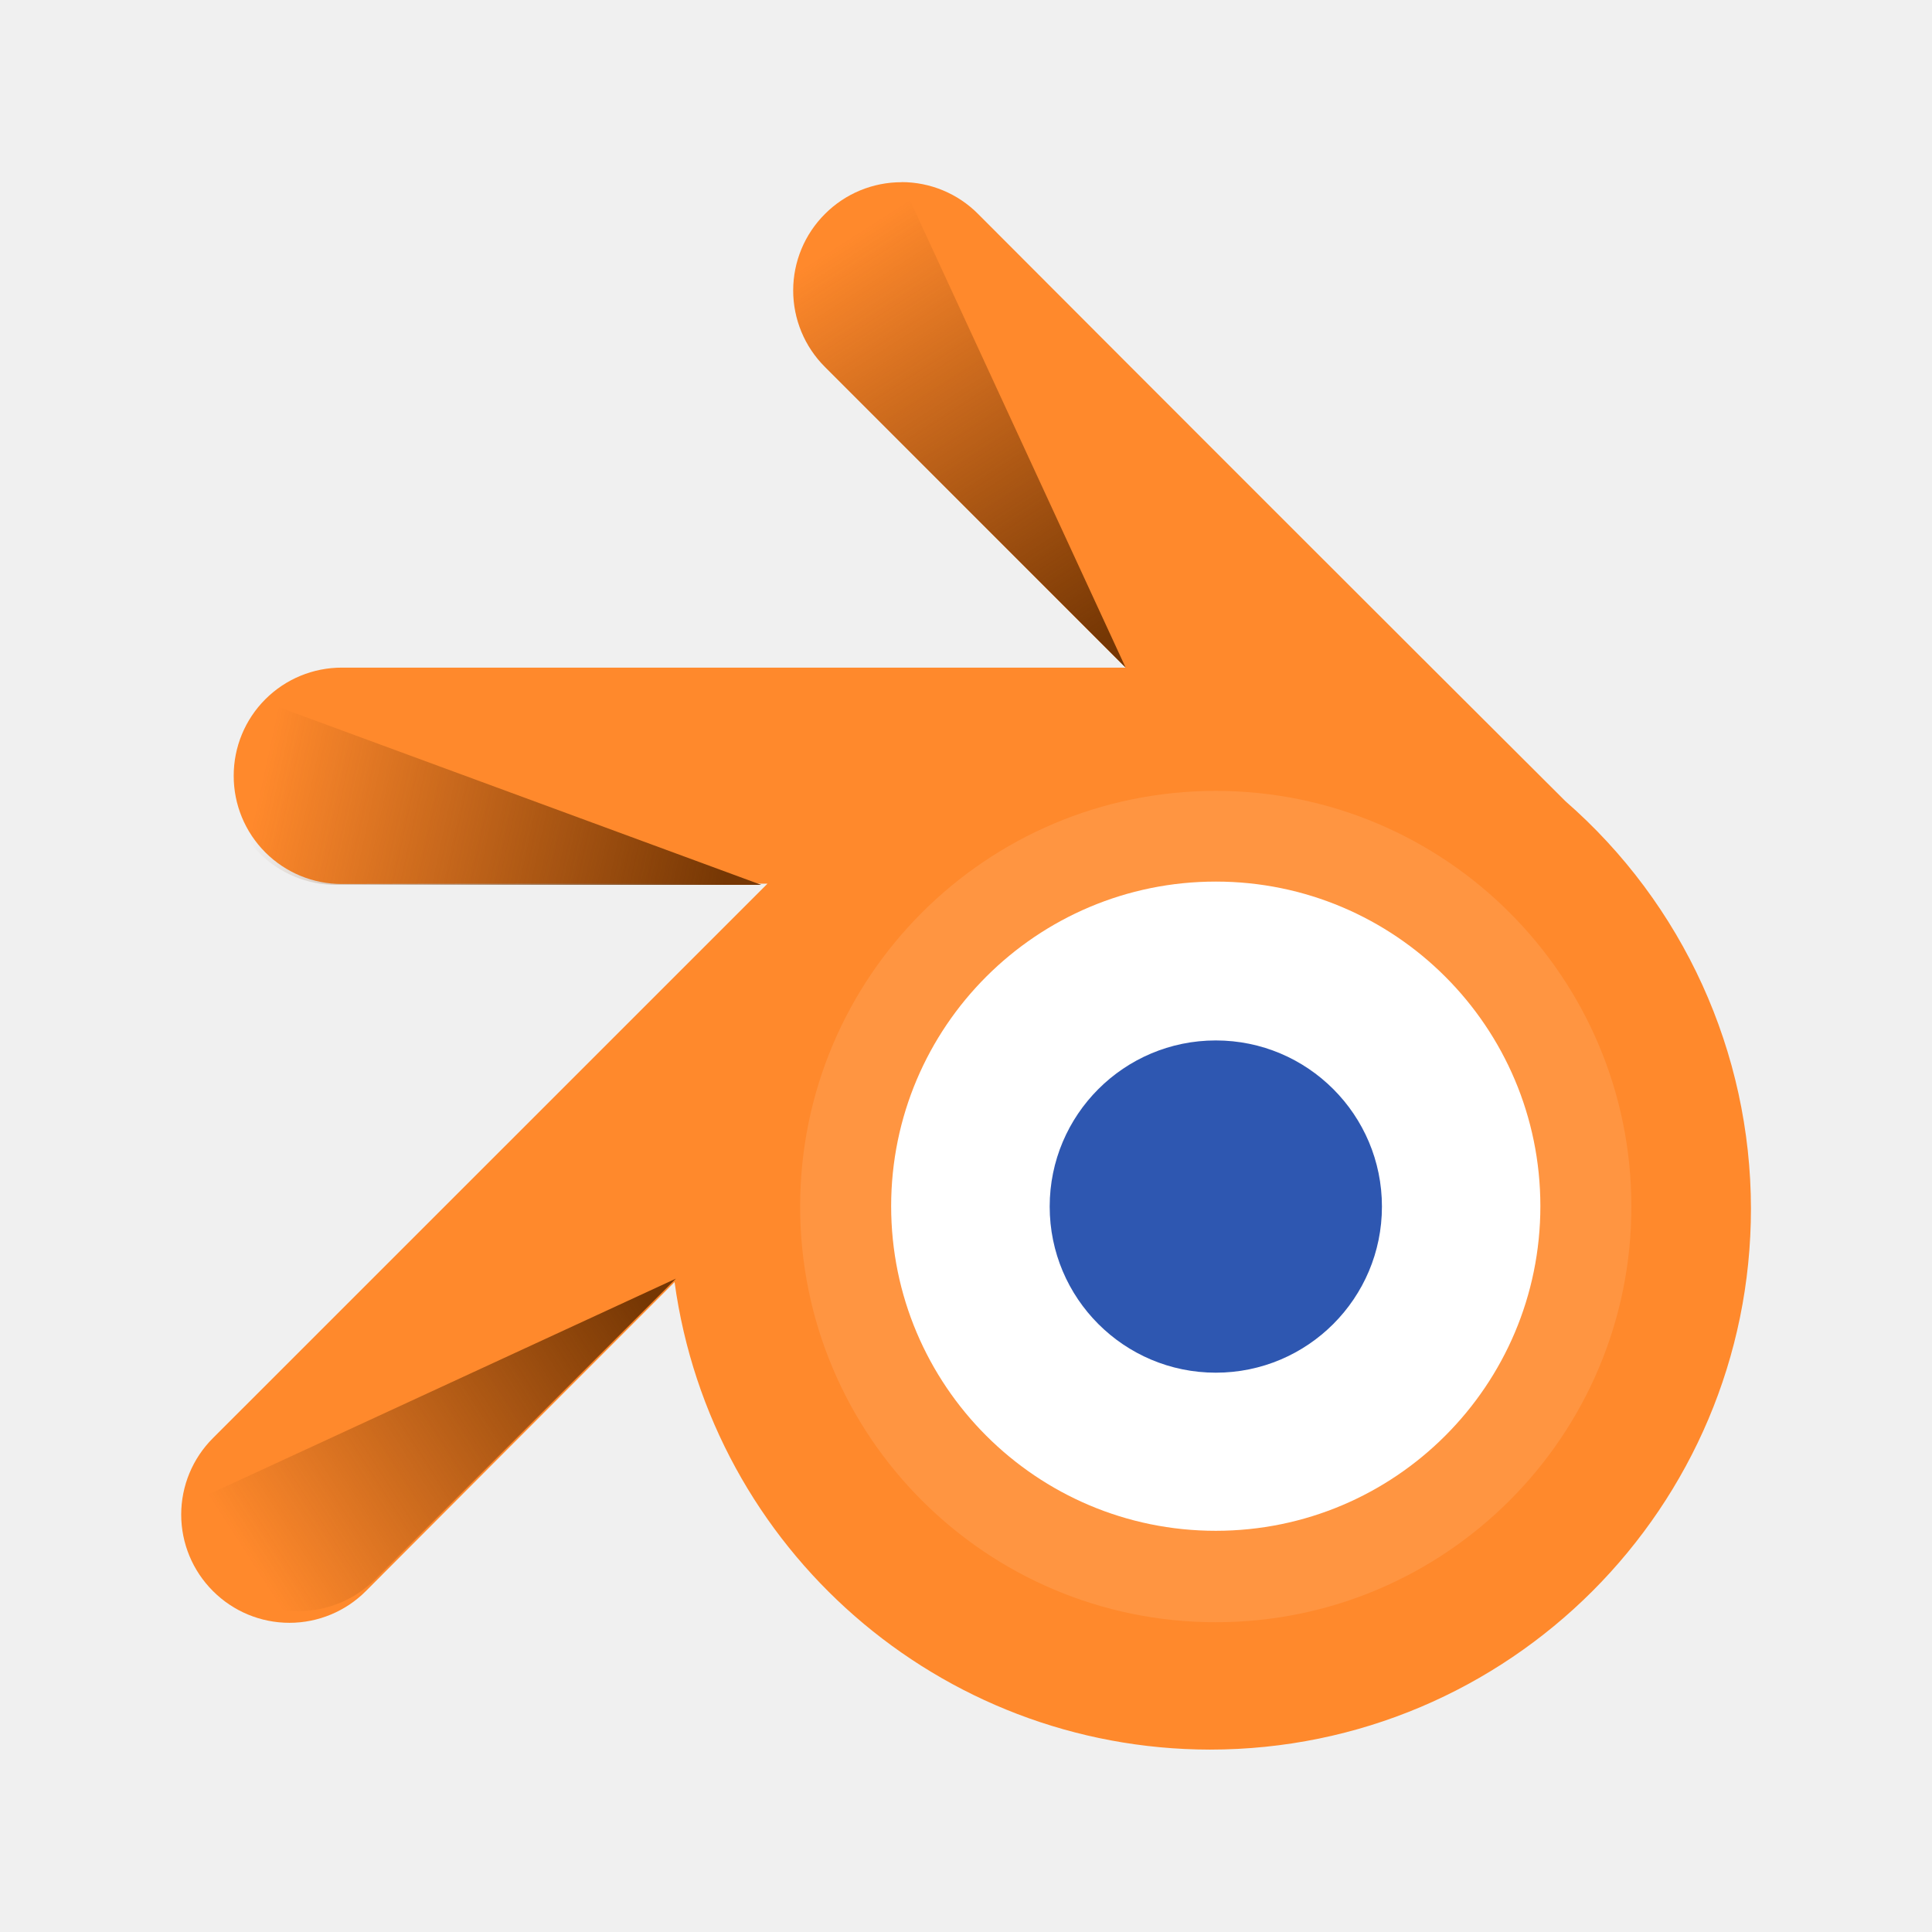
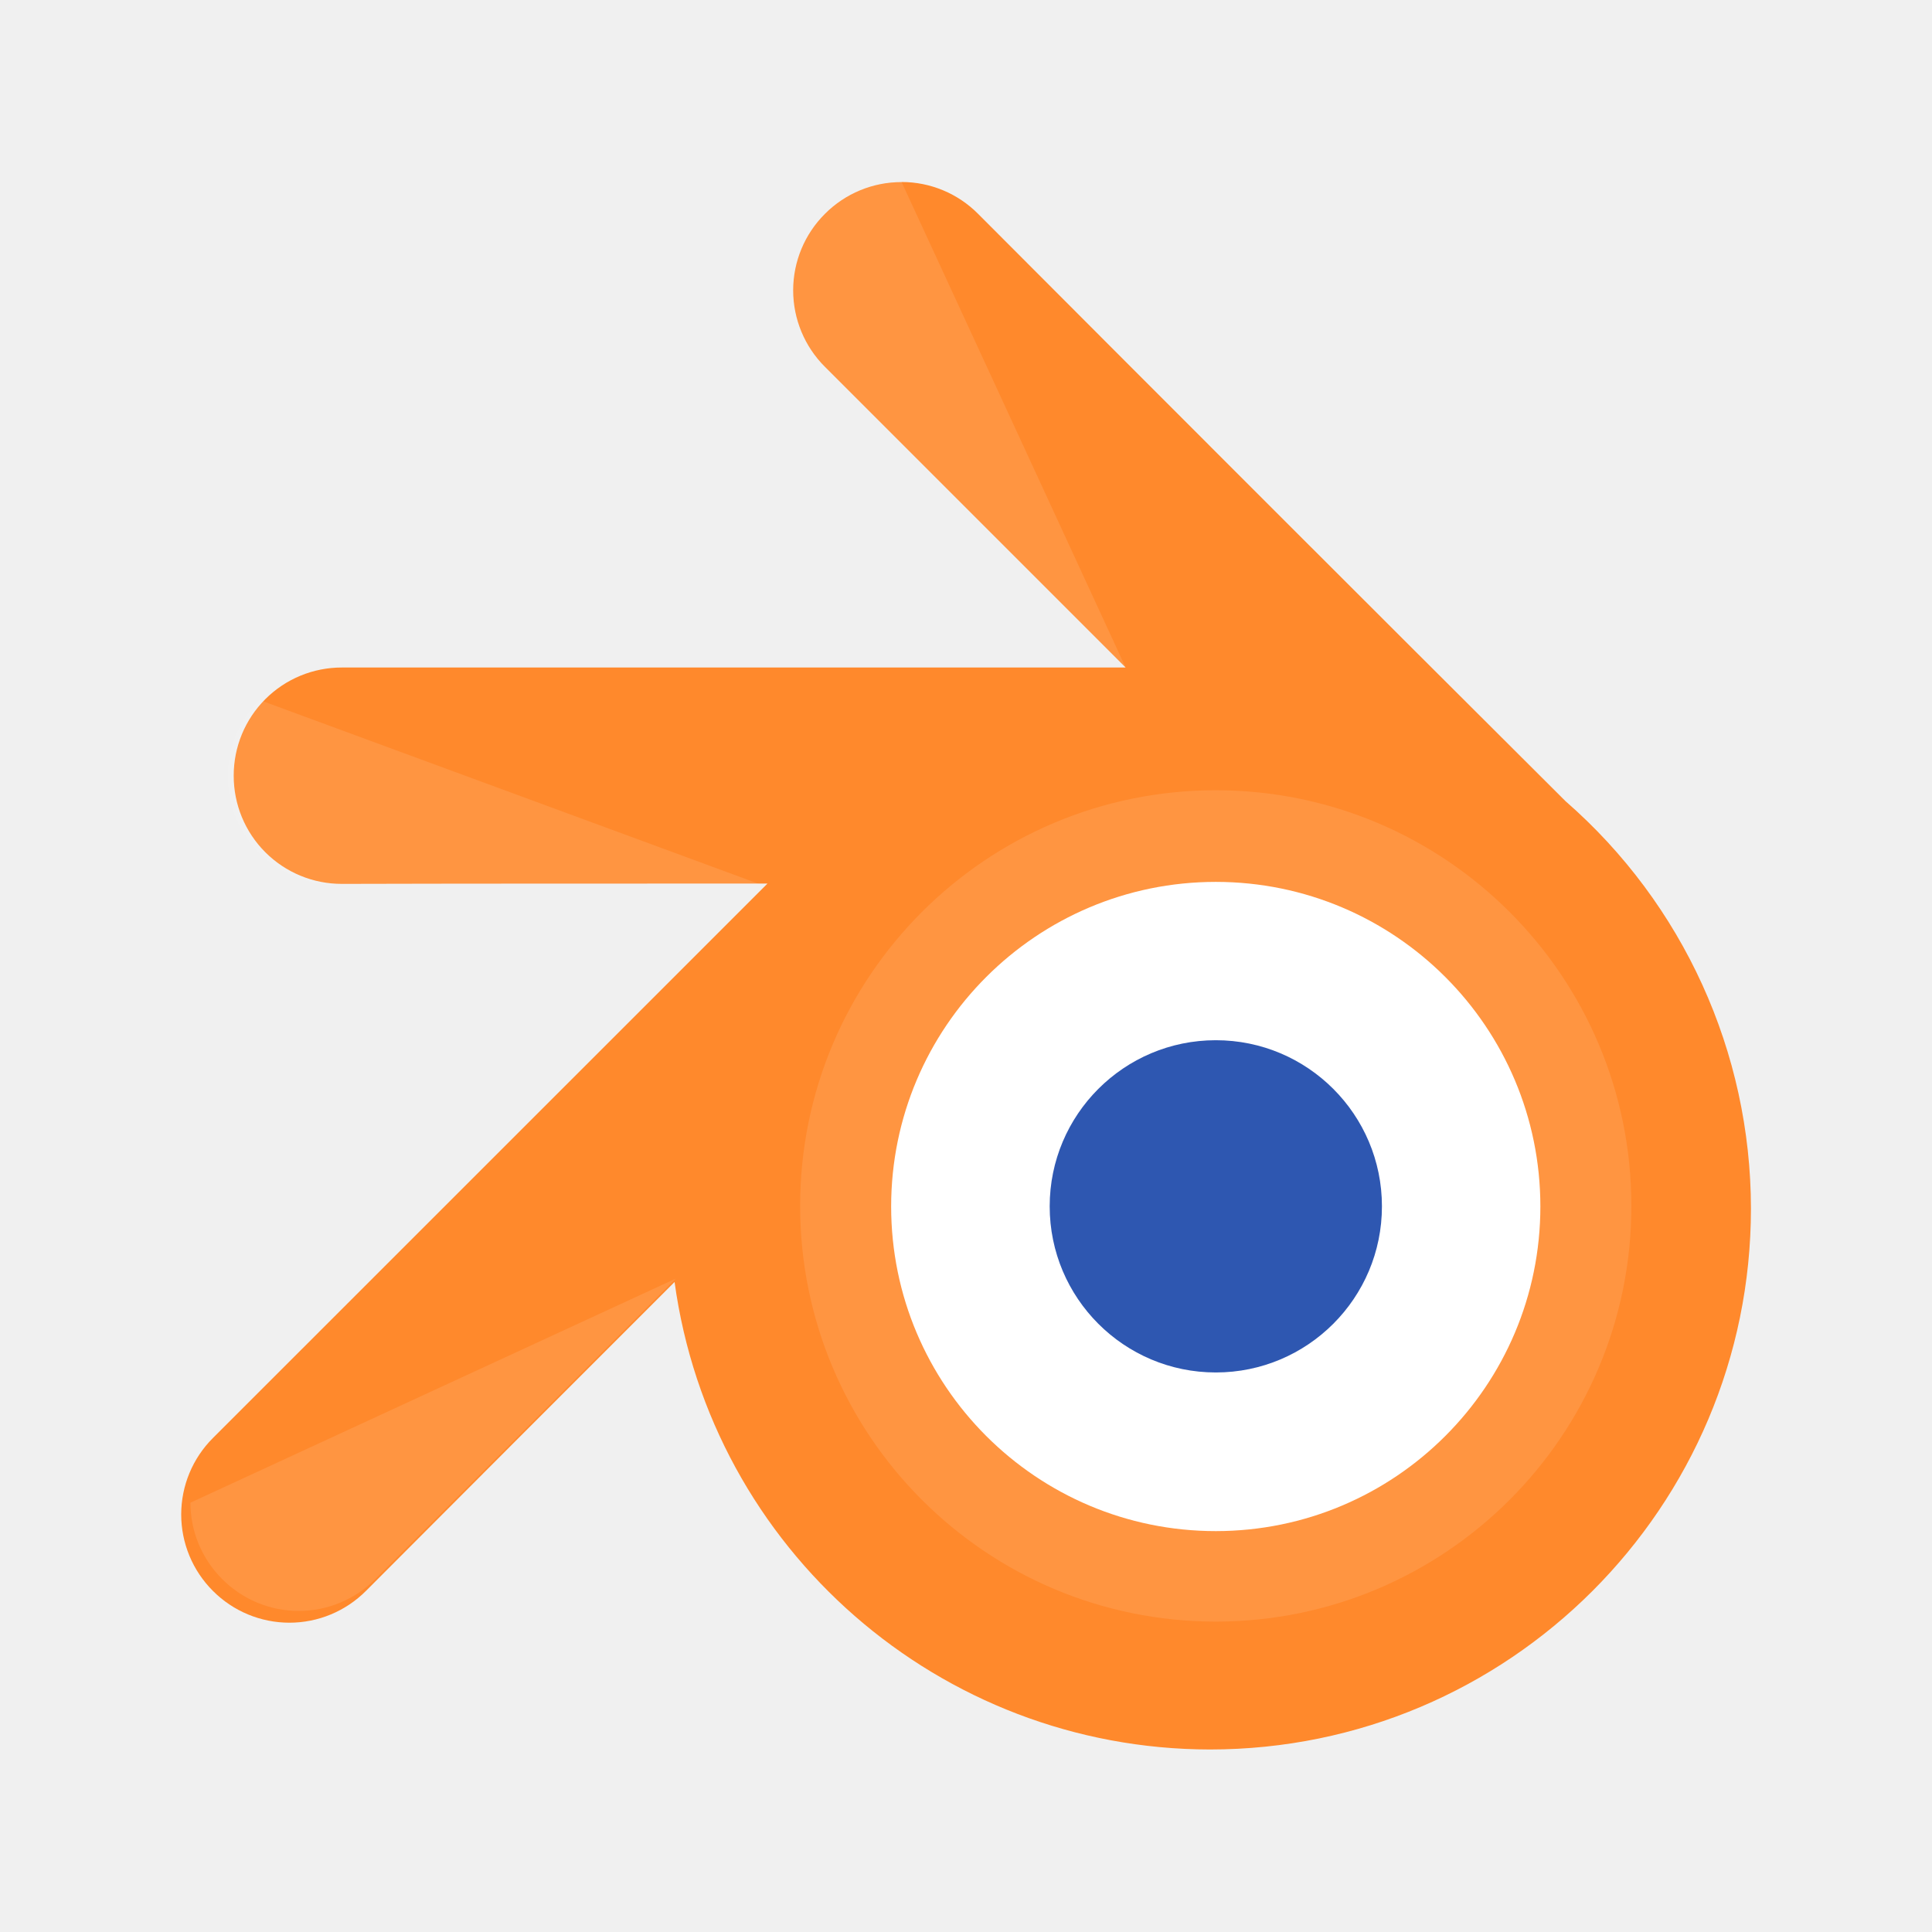
- <svg xmlns="http://www.w3.org/2000/svg" xmlns:xlink="http://www.w3.org/1999/xlink" width="64" height="64" viewBox="0 0 16.933 16.933">
-   <defs>
-     <linearGradient id="a">
-       <stop offset="0" stop-color="#fbfbfb" />
-       <stop offset="1" stop-color="#cfcfcf" />
-     </linearGradient>
-     <linearGradient xlink:href="#b" id="c" x1="196" y1="124.126" x2="156.079" y2="62" gradientUnits="userSpaceOnUse" gradientTransform="matrix(.06077 0 0 .06077 -1.918 277.376)" />
-     <linearGradient id="b">
-       <stop offset="0" stop-color="#763704" />
-       <stop offset="1" stop-color="#763704" stop-opacity="0" />
-     </linearGradient>
-     <linearGradient xlink:href="#b" id="d" gradientUnits="userSpaceOnUse" x1="196" y1="124.126" x2="156.079" y2="62" gradientTransform="rotate(-44.998 346.738 154.031) scale(.06077)" />
-     <linearGradient xlink:href="#b" id="e" gradientUnits="userSpaceOnUse" gradientTransform="matrix(0 -.06077 .06077 0 -1.912 303.13)" x1="196" y1="124.126" x2="156.079" y2="62" />
-   </defs>
-   <g transform="matrix(.92327 0 0 .92327 .452 -257.479)">
+ <svg xmlns="http://www.w3.org/2000/svg" width="64" height="64" version="1.1" viewBox="0 0 16.933 16.933">
+   <g transform="matrix(.92327 0 0 .92327 .452 -257.48)">
    <path d="M8.069 280.607a1.024 1.024 0 0 0-.727.301 1.025 1.025 0 0 0 0 1.453l2.854 2.854h-7.44a1.025 1.025 0 0 0-1.027 1.027 1.025 1.025 0 0 0 1.027 1.027c1.07-.003 2.587-.003 4.04-.003l-5.264 5.263a1.025 1.025 0 0 0 0 1.452 1.025 1.025 0 0 0 1.452 0c.773-.776 1.88-1.883 2.93-2.933a5.136 5.136 0 0 0 5.082 4.438c2.836 0 5.136-2.3 5.136-5.136a5.136 5.136 0 0 0-1.76-3.866 2564.902 2564.902 0 0 1-5.577-5.576 1.024 1.024 0 0 0-.726-.302zm2.987 8.521a1.199 1.199 0 1 1 0 2.398 1.199 1.199 0 0 1 0-2.398z" fill="#ff892c" />
-     <path d="M11.052 286.385a3.946 3.946 0 0 0-3.946 3.946 3.946 3.946 0 0 0 3.946 3.946 3.946 3.946 0 0 0 3.945-3.946 3.946 3.946 0 0 0-3.945-3.946zm0 2.403a1.543 1.543 0 0 1 1.543 1.543 1.543 1.543 0 0 1-1.543 1.543 1.543 1.543 0 0 1-1.544-1.543 1.543 1.543 0 0 1 1.544-1.543z" fill-opacity=".099" fill="#fff" />
-     <path d="M11.052 287.246a3.082 3.082 0 0 0-3.082 3.081 3.082 3.082 0 0 0 3.082 3.082 3.082 3.082 0 0 0 3.081-3.082 3.082 3.082 0 0 0-3.081-3.081zm0 1.876a1.205 1.205 0 0 1 1.205 1.205 1.205 1.205 0 0 1-1.205 1.205 1.205 1.205 0 0 1-1.206-1.205 1.205 1.205 0 0 1 1.206-1.205z" fill="#fff" />
-     <circle style="isolation:auto;mix-blend-mode:normal;marker:none" cx="11.052" cy="290.331" r="1.577" display="block" overflow="visible" color="#000" fill="#2e57b1" paint-order="fill markers stroke" />
-     <path d="M8.069 280.607a1.024 1.024 0 0 0-.727.301 1.025 1.025 0 0 0 0 1.453l2.854 2.854-2.127-4.609z" fill="url(#c)" />
-     <path d="M1.974 285.523a1.024 1.024 0 0 0-.3.727 1.025 1.025 0 0 0 1.027 1.027h4.036l-4.763-1.754z" fill="url(#d)" />
-     <path d="M1.318 293.143c0 .262.101.525.302.726a1.025 1.025 0 0 0 1.453 0l2.854-2.854z" fill="url(#e)" />
+     <path d="m11.052 286.38a3.946 3.946 0 0 0-3.946 3.946 3.946 3.946 0 0 0 3.946 3.946 3.946 3.946 0 0 0 3.945-3.946 3.946 3.946 0 0 0-3.945-3.946zm0 2.403a1.543 1.543 0 0 1 1.543 1.543 1.543 1.543 0 0 1-1.543 1.543 1.543 1.543 0 0 1-1.544-1.543 1.543 1.543 0 0 1 1.544-1.543z" fill="#fff" fill-opacity=".099" />
+     <path d="m11.052 287.25a3.082 3.082 0 0 0-3.082 3.081 3.082 3.082 0 0 0 3.082 3.082 3.082 3.082 0 0 0 3.081-3.082 3.082 3.082 0 0 0-3.081-3.081zm0 1.876a1.205 1.205 0 0 1 1.205 1.205 1.205 1.205 0 0 1-1.205 1.205 1.205 1.205 0 0 1-1.206-1.205 1.205 1.205 0 0 1 1.206-1.205z" fill="#fff" />
+     <circle cx="11.052" cy="290.33" r="1.577" display="block" fill="#2e57b1" overflow="visible" style="isolation:auto;mix-blend-mode:normal" paint-order="fill markers stroke" />
+     <path d="M8.069 280.607a1.024 1.024 0 0 0-.727.301 1.025 1.025 0 0 0 0 1.453l2.854 2.854-2.127-4.609z" fill="#ffffff" opacity=".1" />
+     <path d="M1.974 285.523a1.024 1.024 0 0 0-.3.727 1.025 1.025 0 0 0 1.027 1.027h4.036l-4.763-1.754z" fill="#ffffff" opacity=".1" />
+     <path d="M1.318 293.143c0 .262.101.525.302.726a1.025 1.025 0 0 0 1.453 0l2.854-2.854z" fill="#ffffff" opacity=".1" />
  </g>
</svg>
